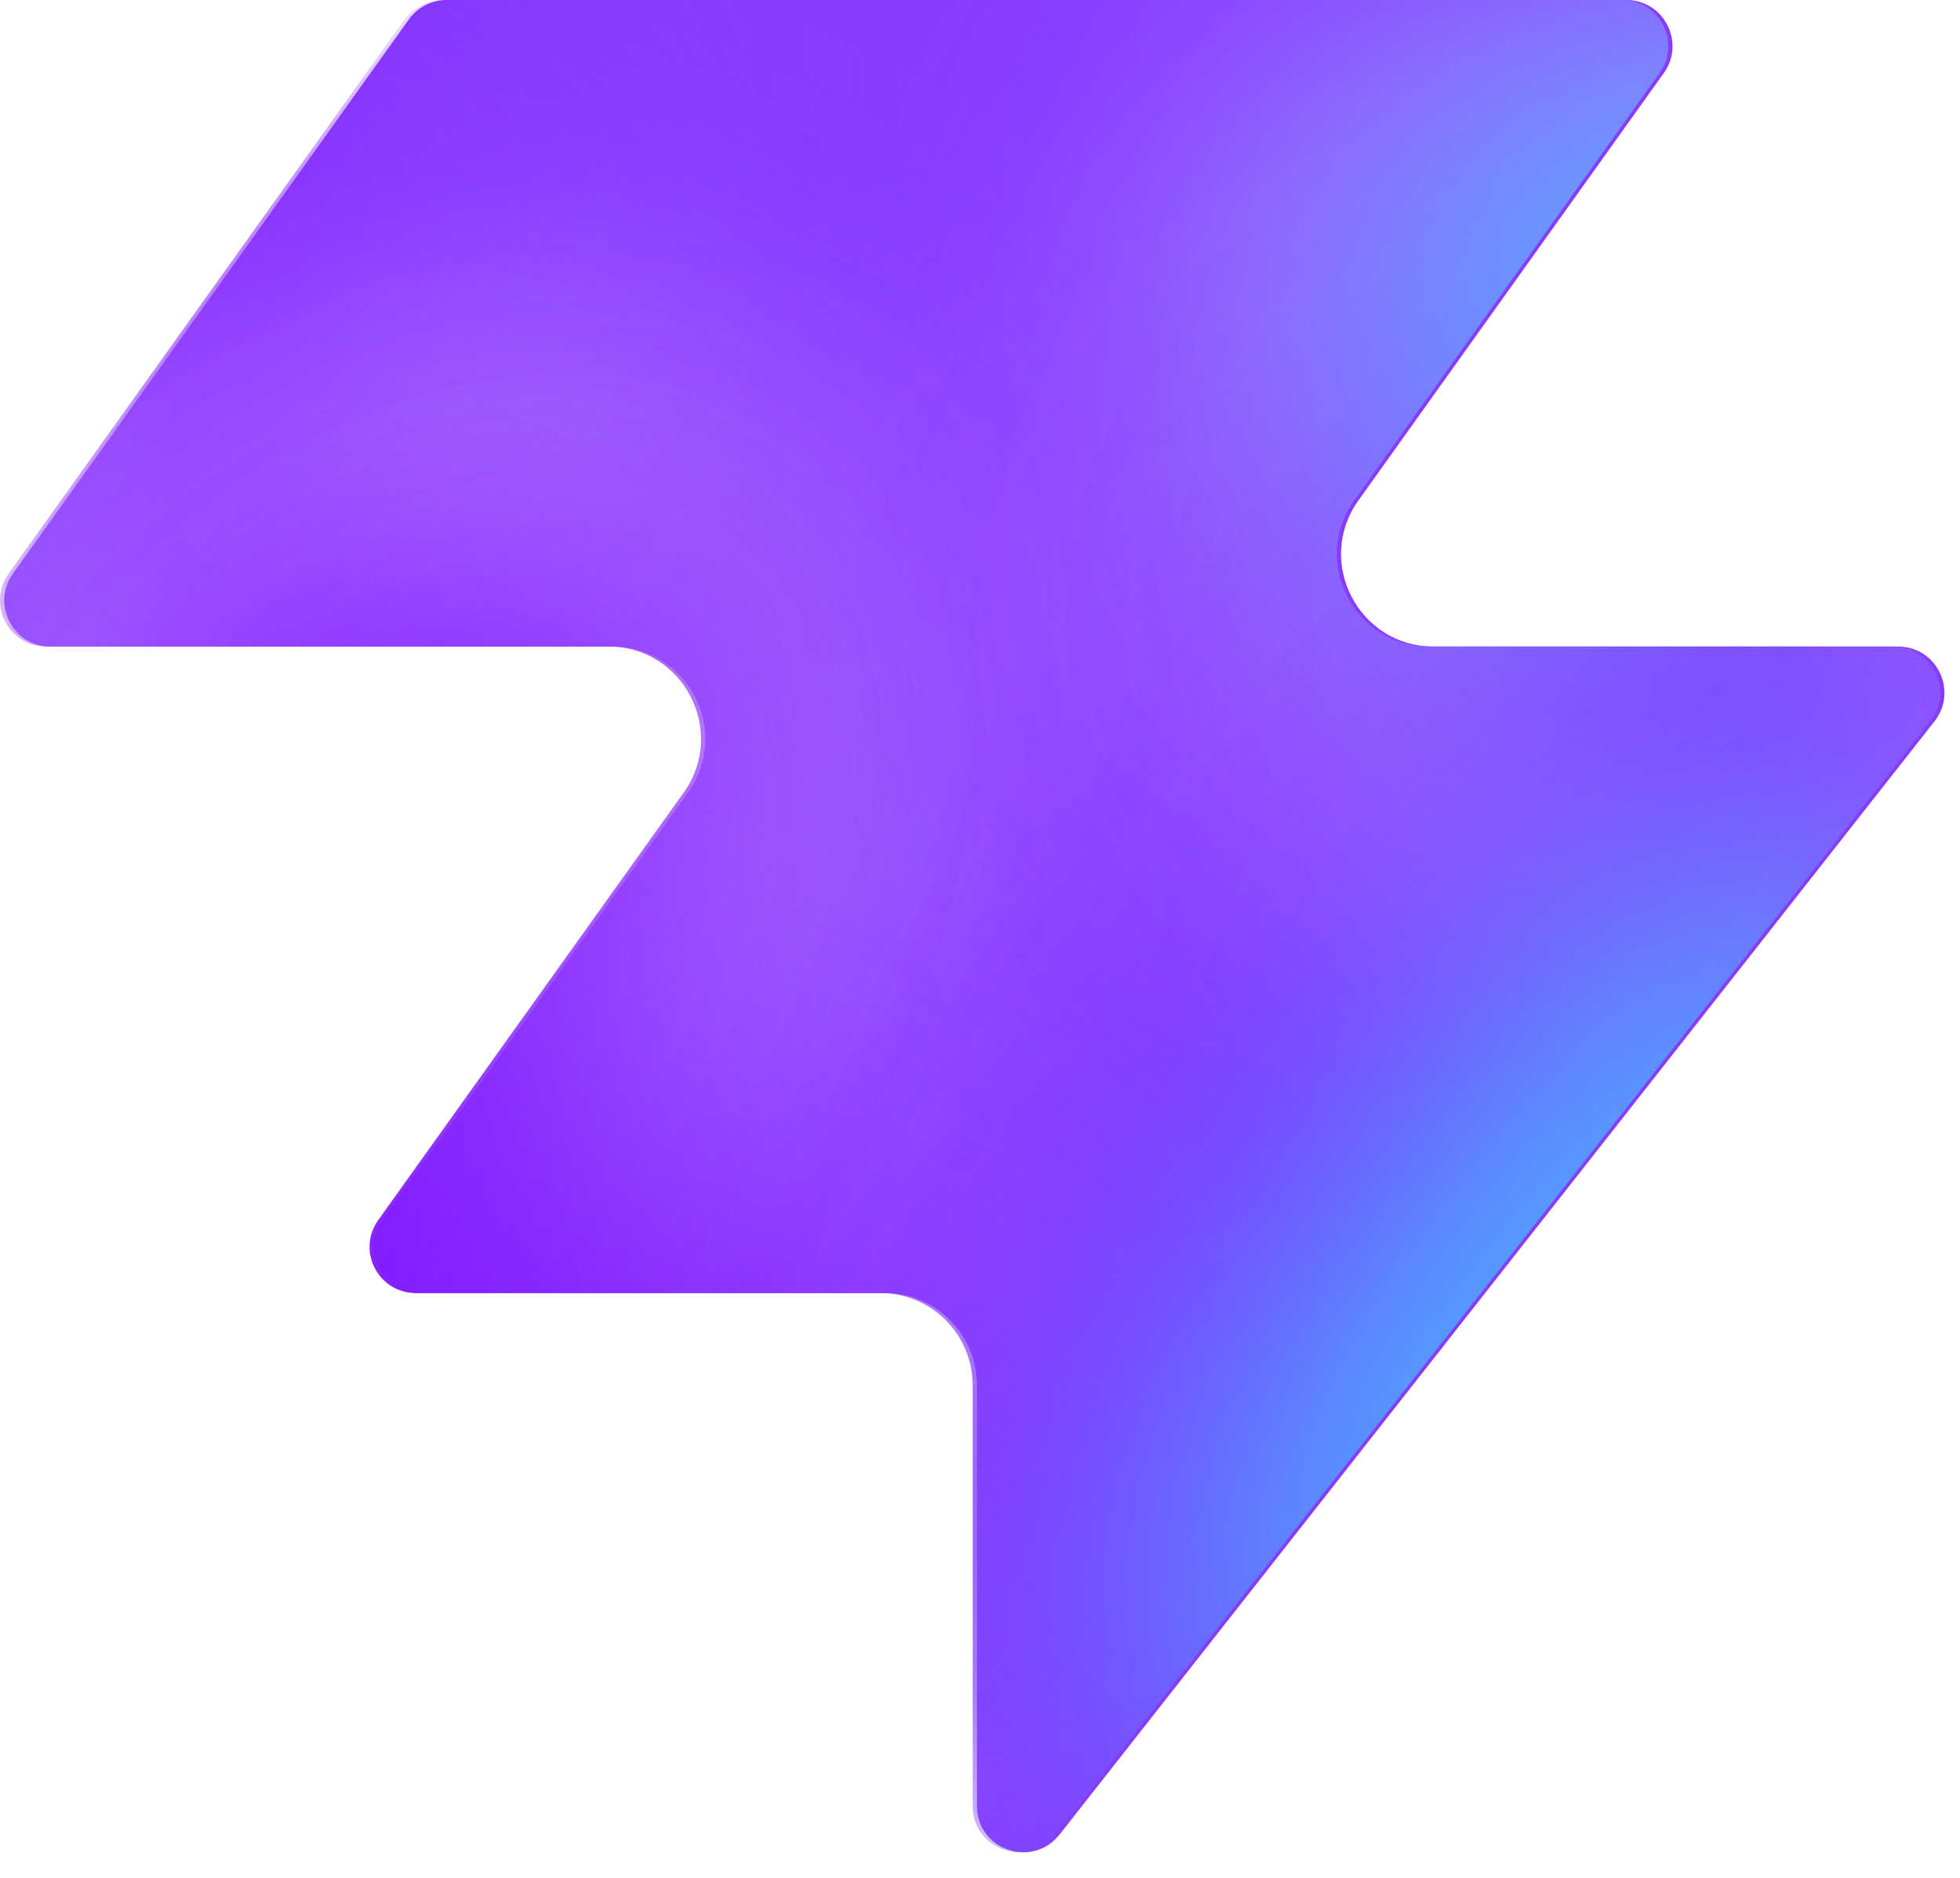
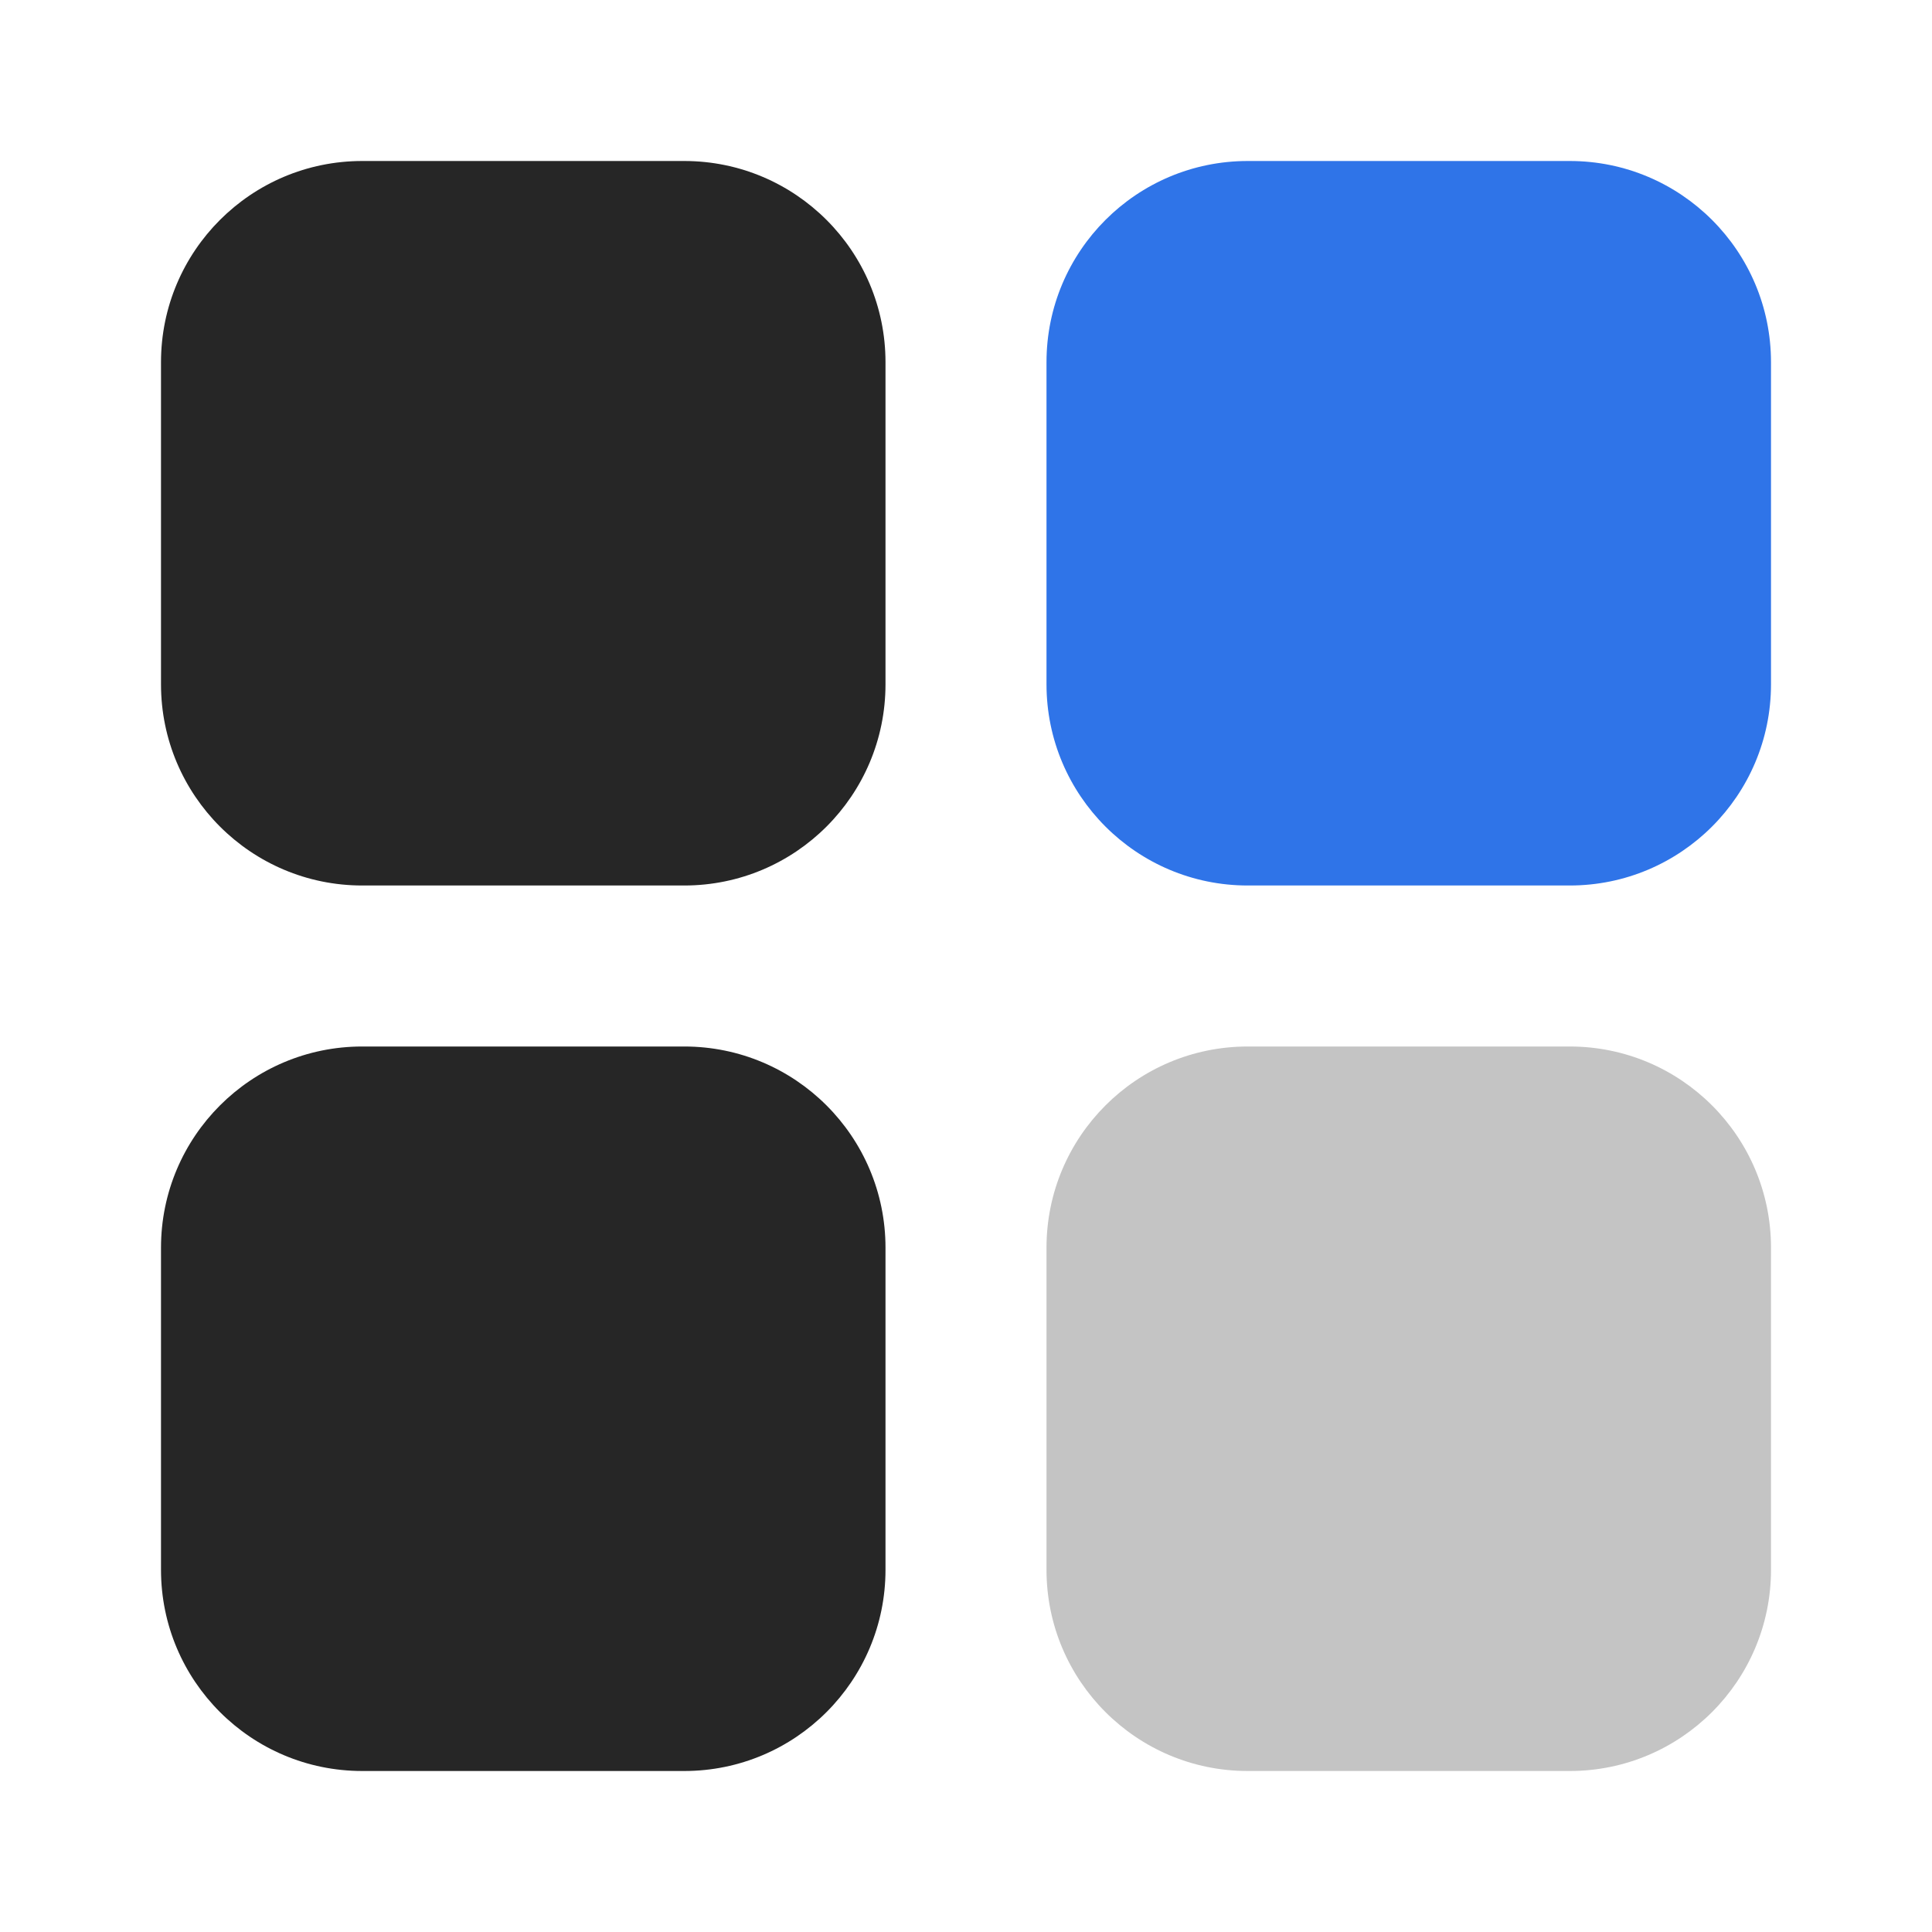
- <svg xmlns="http://www.w3.org/2000/svg" width="48" height="46" fill="none" viewBox="0 0 48 46">
-   <path fill="#863bff" d="M25.946 44.938c-.664.845-2.021.375-2.021-.698V33.937a2.26 2.26 0 0 0-2.262-2.262H10.287c-.92 0-1.456-1.04-.92-1.788l7.48-10.471c1.07-1.497 0-3.578-1.842-3.578H1.237c-.92 0-1.456-1.04-.92-1.788L10.013.474c.214-.297.556-.474.92-.474h28.894c.92 0 1.456 1.04.92 1.788l-7.48 10.471c-1.07 1.498 0 3.579 1.842 3.579h11.377c.943 0 1.473 1.088.89 1.83L25.947 44.94z" style="fill:#863bff;fill:color(display-p3 .525 .23 1);fill-opacity:1" />
-   <mask id="a" width="48" height="46" x="0" y="0" maskUnits="userSpaceOnUse" style="mask-type:alpha">
-     <path fill="#000" d="M25.842 44.938c-.664.844-2.021.375-2.021-.698V33.937a2.26 2.26 0 0 0-2.262-2.262H10.183c-.92 0-1.456-1.04-.92-1.788l7.48-10.471c1.07-1.498 0-3.579-1.842-3.579H1.133c-.92 0-1.456-1.04-.92-1.787L9.91.473c.214-.297.556-.474.92-.474h28.894c.92 0 1.456 1.04.92 1.788l-7.48 10.471c-1.07 1.498 0 3.578 1.842 3.578h11.377c.943 0 1.473 1.088.89 1.832L25.843 44.94z" style="fill:#000;fill-opacity:1" />
-   </mask>
-   <g mask="url(#a)">
-     <g filter="url(#b)">
-       <ellipse cx="5.508" cy="14.704" fill="#ede6ff" rx="5.508" ry="14.704" style="fill:#ede6ff;fill:color(display-p3 .927 .903 1);fill-opacity:1" transform="matrix(.00324 1 1 -.00324 -4.47 31.516)" />
-     </g>
-     <g filter="url(#c)">
-       <ellipse cx="10.399" cy="29.851" fill="#ede6ff" rx="10.399" ry="29.851" style="fill:#ede6ff;fill:color(display-p3 .927 .903 1);fill-opacity:1" transform="matrix(.00324 1 1 -.00324 -39.328 7.883)" />
-     </g>
-     <g filter="url(#d)">
-       <ellipse cx="5.508" cy="30.487" fill="#7e14ff" rx="5.508" ry="30.487" style="fill:#7e14ff;fill:color(display-p3 .492 .077 1);fill-opacity:1" transform="rotate(89.814 -25.913 -14.639)scale(1 -1)" />
-     </g>
-     <g filter="url(#e)">
-       <ellipse cx="5.508" cy="30.599" fill="#7e14ff" rx="5.508" ry="30.599" style="fill:#7e14ff;fill:color(display-p3 .492 .077 1);fill-opacity:1" transform="rotate(89.814 -32.644 -3.334)scale(1 -1)" />
-     </g>
-     <g filter="url(#f)">
-       <ellipse cx="5.508" cy="30.599" fill="#7e14ff" rx="5.508" ry="30.599" style="fill:#7e14ff;fill:color(display-p3 .492 .077 1);fill-opacity:1" transform="matrix(.00324 1 1 -.00324 -34.34 30.47)" />
-     </g>
-     <g filter="url(#g)">
-       <ellipse cx="14.072" cy="22.078" fill="#ede6ff" rx="14.072" ry="22.078" style="fill:#ede6ff;fill:color(display-p3 .927 .903 1);fill-opacity:1" transform="rotate(93.35 24.506 48.493)scale(-1 1)" />
-     </g>
-     <g filter="url(#h)">
-       <ellipse cx="3.47" cy="21.501" fill="#7e14ff" rx="3.47" ry="21.501" style="fill:#7e14ff;fill:color(display-p3 .492 .077 1);fill-opacity:1" transform="rotate(89.009 28.708 47.59)scale(-1 1)" />
-     </g>
-     <g filter="url(#i)">
-       <ellipse cx="3.47" cy="21.501" fill="#7e14ff" rx="3.47" ry="21.501" style="fill:#7e14ff;fill:color(display-p3 .492 .077 1);fill-opacity:1" transform="rotate(89.009 28.708 47.59)scale(-1 1)" />
-     </g>
-     <g filter="url(#j)">
-       <ellipse cx=".387" cy="8.972" fill="#7e14ff" rx="4.407" ry="29.108" style="fill:#7e14ff;fill:color(display-p3 .492 .077 1);fill-opacity:1" transform="rotate(39.51 .387 8.972)" />
-     </g>
-     <g filter="url(#k)">
-       <ellipse cx="47.523" cy="-6.092" fill="#7e14ff" rx="4.407" ry="29.108" style="fill:#7e14ff;fill:color(display-p3 .492 .077 1);fill-opacity:1" transform="rotate(37.892 47.523 -6.092)" />
-     </g>
-     <g filter="url(#l)">
-       <ellipse cx="41.412" cy="6.333" fill="#47bfff" rx="5.971" ry="9.665" style="fill:#47bfff;fill:color(display-p3 .28 .748 1);fill-opacity:1" transform="rotate(37.892 41.412 6.333)" />
-     </g>
-     <g filter="url(#m)">
-       <ellipse cx="-1.879" cy="38.332" fill="#7e14ff" rx="4.407" ry="29.108" style="fill:#7e14ff;fill:color(display-p3 .492 .077 1);fill-opacity:1" transform="rotate(37.892 -1.88 38.332)" />
-     </g>
-     <g filter="url(#n)">
-       <ellipse cx="-1.879" cy="38.332" fill="#7e14ff" rx="4.407" ry="29.108" style="fill:#7e14ff;fill:color(display-p3 .492 .077 1);fill-opacity:1" transform="rotate(37.892 -1.88 38.332)" />
-     </g>
-     <g filter="url(#o)">
-       <ellipse cx="35.651" cy="29.907" fill="#7e14ff" rx="4.407" ry="29.108" style="fill:#7e14ff;fill:color(display-p3 .492 .077 1);fill-opacity:1" transform="rotate(37.892 35.651 29.907)" />
-     </g>
-     <g filter="url(#p)">
-       <ellipse cx="38.418" cy="32.4" fill="#47bfff" rx="5.971" ry="15.297" style="fill:#47bfff;fill:color(display-p3 .28 .748 1);fill-opacity:1" transform="rotate(37.892 38.418 32.4)" />
-     </g>
-   </g>
-   <defs>
-     <filter id="b" width="60.045" height="41.654" x="-19.77" y="16.149" color-interpolation-filters="sRGB" filterUnits="userSpaceOnUse">
-       <feFlood flood-opacity="0" result="BackgroundImageFix" />
-       <feBlend in="SourceGraphic" in2="BackgroundImageFix" result="shape" />
-       <feGaussianBlur result="effect1_foregroundBlur_2002_17158" stdDeviation="7.659" />
-     </filter>
-     <filter id="c" width="90.34" height="51.437" x="-54.613" y="-7.533" color-interpolation-filters="sRGB" filterUnits="userSpaceOnUse">
-       <feFlood flood-opacity="0" result="BackgroundImageFix" />
-       <feBlend in="SourceGraphic" in2="BackgroundImageFix" result="shape" />
-       <feGaussianBlur result="effect1_foregroundBlur_2002_17158" stdDeviation="7.659" />
-     </filter>
-     <filter id="d" width="79.355" height="29.4" x="-49.64" y="2.03" color-interpolation-filters="sRGB" filterUnits="userSpaceOnUse">
-       <feFlood flood-opacity="0" result="BackgroundImageFix" />
-       <feBlend in="SourceGraphic" in2="BackgroundImageFix" result="shape" />
-       <feGaussianBlur result="effect1_foregroundBlur_2002_17158" stdDeviation="4.596" />
-     </filter>
-     <filter id="e" width="79.579" height="29.4" x="-45.045" y="20.029" color-interpolation-filters="sRGB" filterUnits="userSpaceOnUse">
-       <feFlood flood-opacity="0" result="BackgroundImageFix" />
-       <feBlend in="SourceGraphic" in2="BackgroundImageFix" result="shape" />
-       <feGaussianBlur result="effect1_foregroundBlur_2002_17158" stdDeviation="4.596" />
-     </filter>
-     <filter id="f" width="79.579" height="29.4" x="-43.513" y="21.178" color-interpolation-filters="sRGB" filterUnits="userSpaceOnUse">
-       <feFlood flood-opacity="0" result="BackgroundImageFix" />
-       <feBlend in="SourceGraphic" in2="BackgroundImageFix" result="shape" />
-       <feGaussianBlur result="effect1_foregroundBlur_2002_17158" stdDeviation="4.596" />
-     </filter>
-     <filter id="g" width="74.749" height="58.852" x="15.756" y="-17.901" color-interpolation-filters="sRGB" filterUnits="userSpaceOnUse">
-       <feFlood flood-opacity="0" result="BackgroundImageFix" />
-       <feBlend in="SourceGraphic" in2="BackgroundImageFix" result="shape" />
-       <feGaussianBlur result="effect1_foregroundBlur_2002_17158" stdDeviation="7.659" />
-     </filter>
-     <filter id="h" width="61.377" height="25.362" x="23.548" y="2.284" color-interpolation-filters="sRGB" filterUnits="userSpaceOnUse">
-       <feFlood flood-opacity="0" result="BackgroundImageFix" />
-       <feBlend in="SourceGraphic" in2="BackgroundImageFix" result="shape" />
-       <feGaussianBlur result="effect1_foregroundBlur_2002_17158" stdDeviation="4.596" />
-     </filter>
-     <filter id="i" width="61.377" height="25.362" x="23.548" y="2.284" color-interpolation-filters="sRGB" filterUnits="userSpaceOnUse">
-       <feFlood flood-opacity="0" result="BackgroundImageFix" />
-       <feBlend in="SourceGraphic" in2="BackgroundImageFix" result="shape" />
-       <feGaussianBlur result="effect1_foregroundBlur_2002_17158" stdDeviation="4.596" />
-     </filter>
-     <filter id="j" width="56.045" height="63.649" x="-27.636" y="-22.853" color-interpolation-filters="sRGB" filterUnits="userSpaceOnUse">
-       <feFlood flood-opacity="0" result="BackgroundImageFix" />
-       <feBlend in="SourceGraphic" in2="BackgroundImageFix" result="shape" />
-       <feGaussianBlur result="effect1_foregroundBlur_2002_17158" stdDeviation="4.596" />
-     </filter>
-     <filter id="k" width="54.814" height="64.646" x="20.116" y="-38.415" color-interpolation-filters="sRGB" filterUnits="userSpaceOnUse">
-       <feFlood flood-opacity="0" result="BackgroundImageFix" />
-       <feBlend in="SourceGraphic" in2="BackgroundImageFix" result="shape" />
-       <feGaussianBlur result="effect1_foregroundBlur_2002_17158" stdDeviation="4.596" />
-     </filter>
-     <filter id="l" width="33.541" height="35.313" x="24.641" y="-11.323" color-interpolation-filters="sRGB" filterUnits="userSpaceOnUse">
-       <feFlood flood-opacity="0" result="BackgroundImageFix" />
-       <feBlend in="SourceGraphic" in2="BackgroundImageFix" result="shape" />
-       <feGaussianBlur result="effect1_foregroundBlur_2002_17158" stdDeviation="4.596" />
-     </filter>
-     <filter id="m" width="54.814" height="64.646" x="-29.286" y="6.009" color-interpolation-filters="sRGB" filterUnits="userSpaceOnUse">
-       <feFlood flood-opacity="0" result="BackgroundImageFix" />
-       <feBlend in="SourceGraphic" in2="BackgroundImageFix" result="shape" />
-       <feGaussianBlur result="effect1_foregroundBlur_2002_17158" stdDeviation="4.596" />
-     </filter>
-     <filter id="n" width="54.814" height="64.646" x="-29.286" y="6.009" color-interpolation-filters="sRGB" filterUnits="userSpaceOnUse">
-       <feFlood flood-opacity="0" result="BackgroundImageFix" />
-       <feBlend in="SourceGraphic" in2="BackgroundImageFix" result="shape" />
-       <feGaussianBlur result="effect1_foregroundBlur_2002_17158" stdDeviation="4.596" />
-     </filter>
-     <filter id="o" width="54.814" height="64.646" x="8.244" y="-2.416" color-interpolation-filters="sRGB" filterUnits="userSpaceOnUse">
-       <feFlood flood-opacity="0" result="BackgroundImageFix" />
-       <feBlend in="SourceGraphic" in2="BackgroundImageFix" result="shape" />
-       <feGaussianBlur result="effect1_foregroundBlur_2002_17158" stdDeviation="4.596" />
-     </filter>
-     <filter id="p" width="39.409" height="43.623" x="18.713" y="10.588" color-interpolation-filters="sRGB" filterUnits="userSpaceOnUse">
-       <feFlood flood-opacity="0" result="BackgroundImageFix" />
-       <feBlend in="SourceGraphic" in2="BackgroundImageFix" result="shape" />
-       <feGaussianBlur result="effect1_foregroundBlur_2002_17158" stdDeviation="4.596" />
-     </filter>
-   </defs>
+ <svg xmlns="http://www.w3.org/2000/svg" viewBox="0 0 24 24">
+   <rect x="2" y="2" width="9" height="9" rx="2.5" fill="#262626" />
+   <rect x="13" y="2" width="9" height="9" rx="2.5" fill="#2f74e8" />
+   <rect x="2" y="13" width="9" height="9" rx="2.5" fill="#262626" />
+   <rect x="13" y="13" width="9" height="9" rx="2.5" fill="#c4c4c4" />
</svg>
